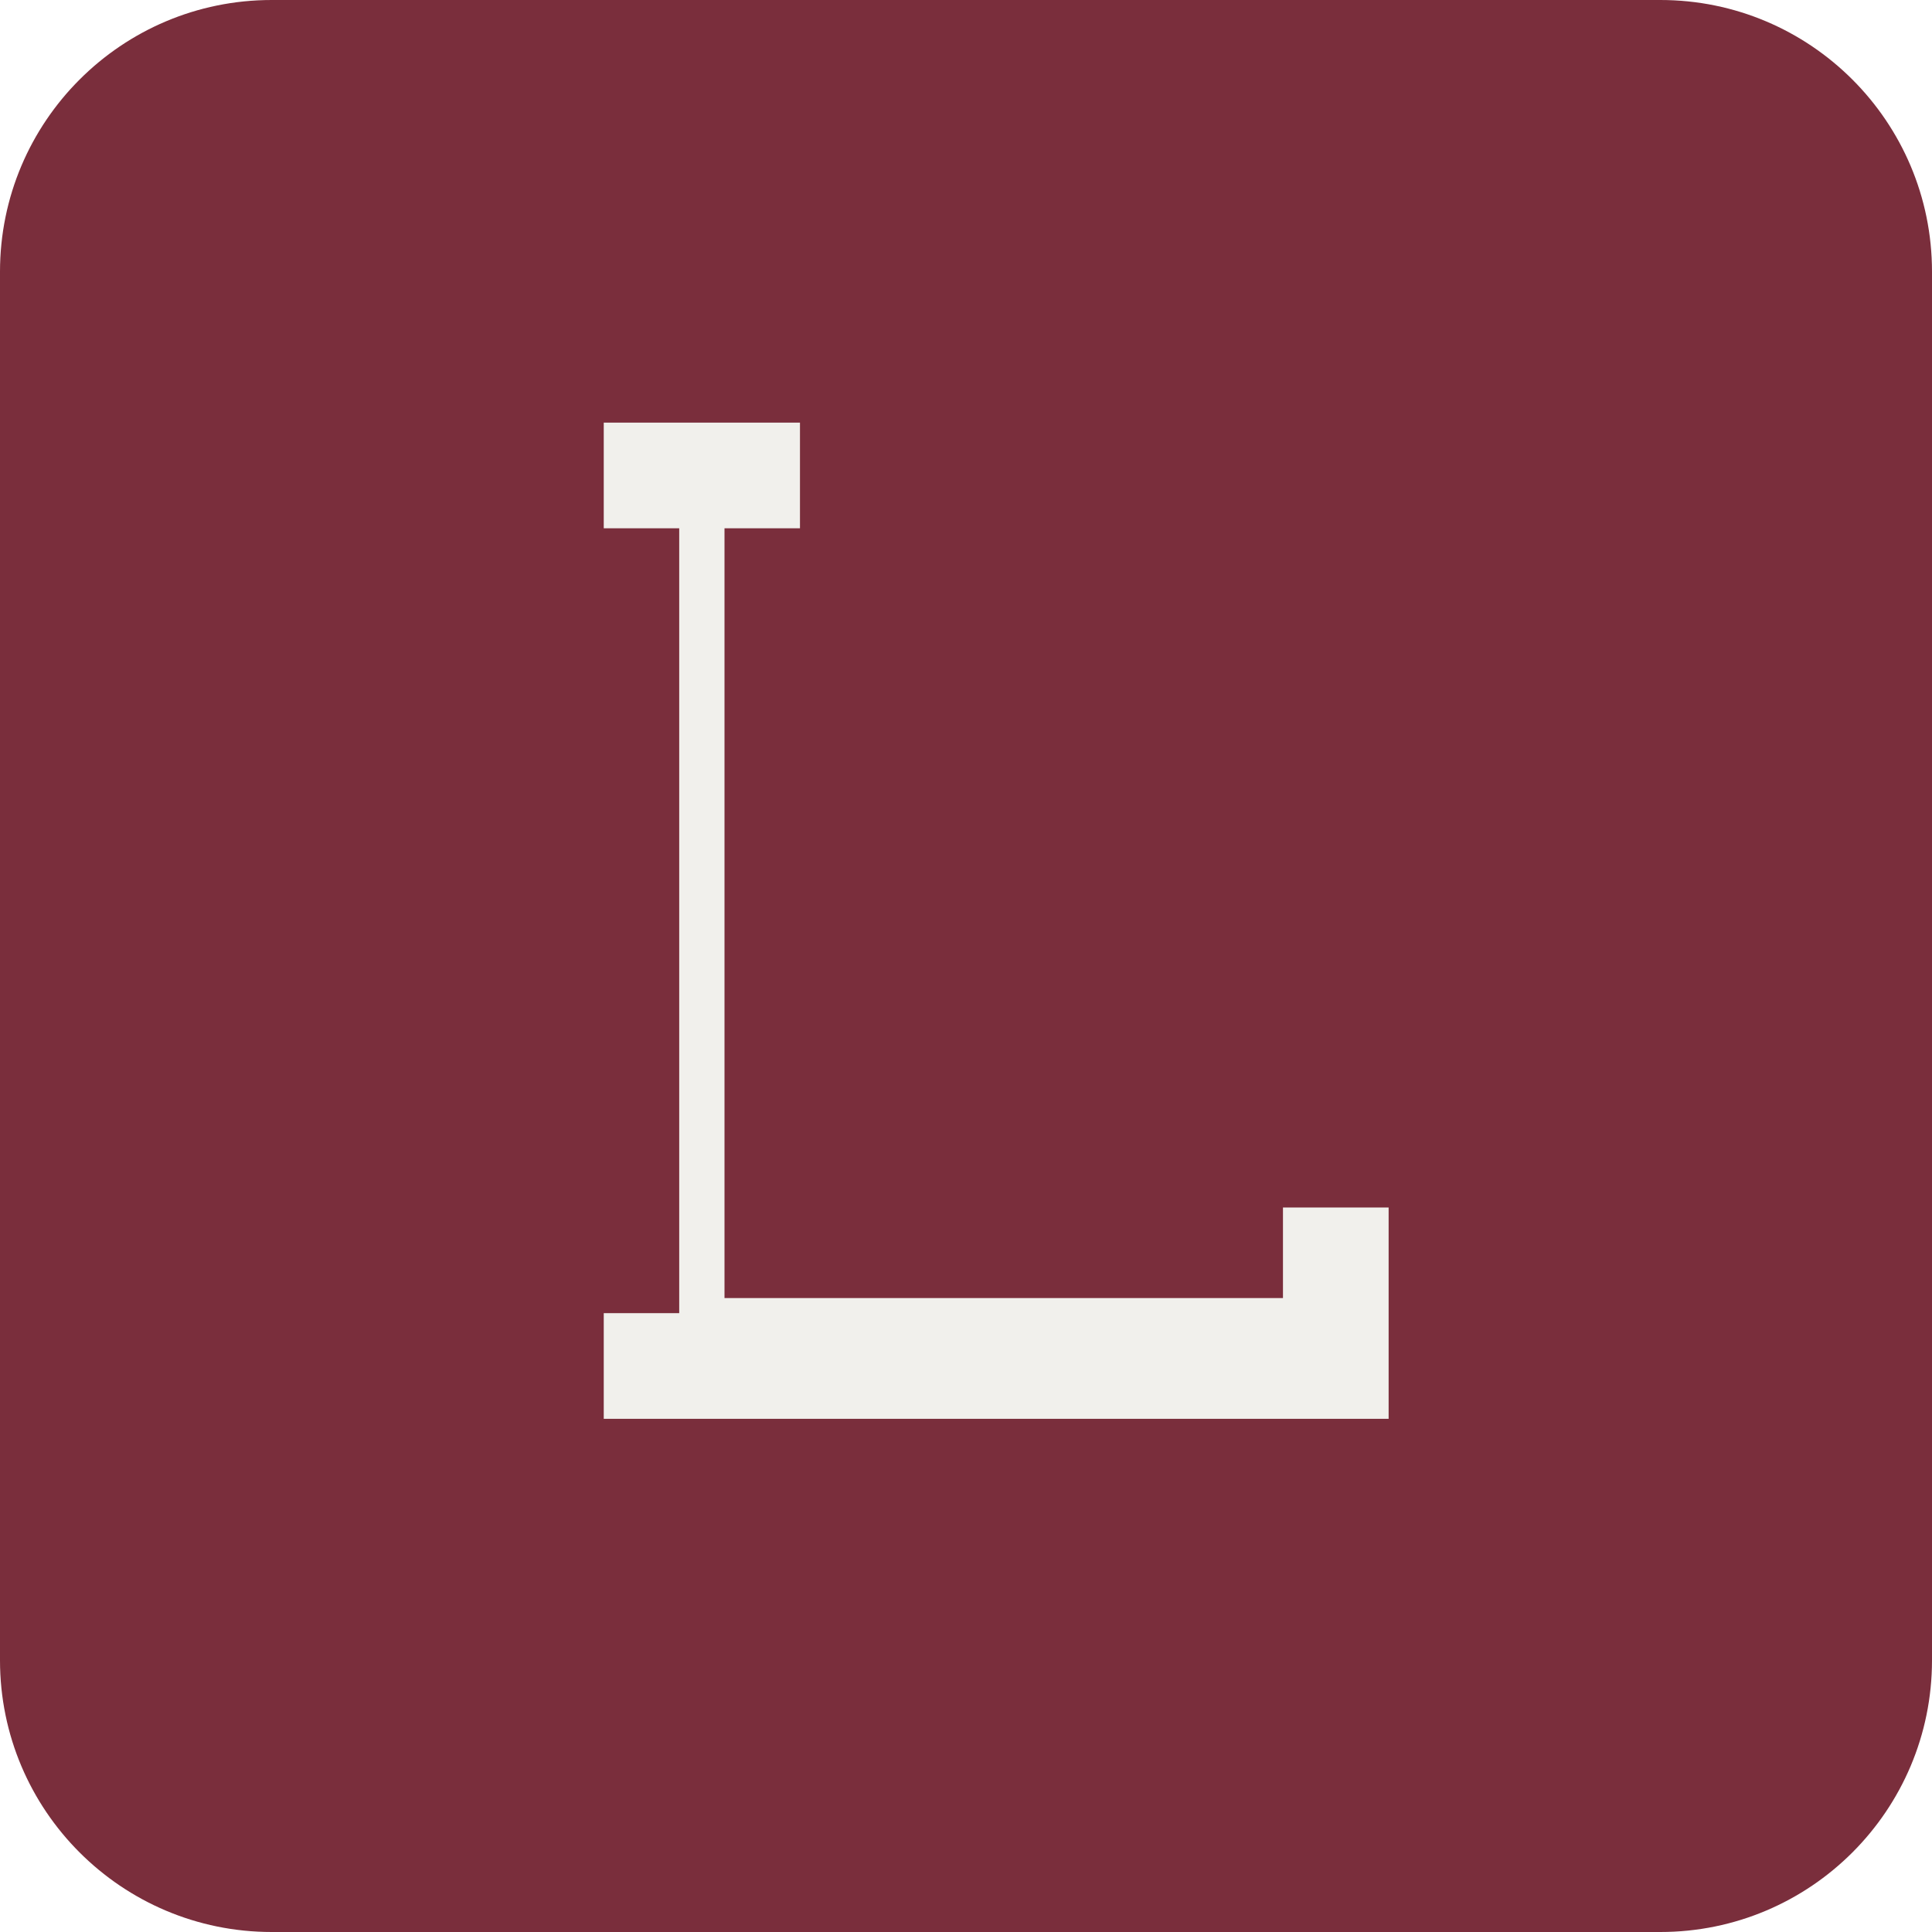
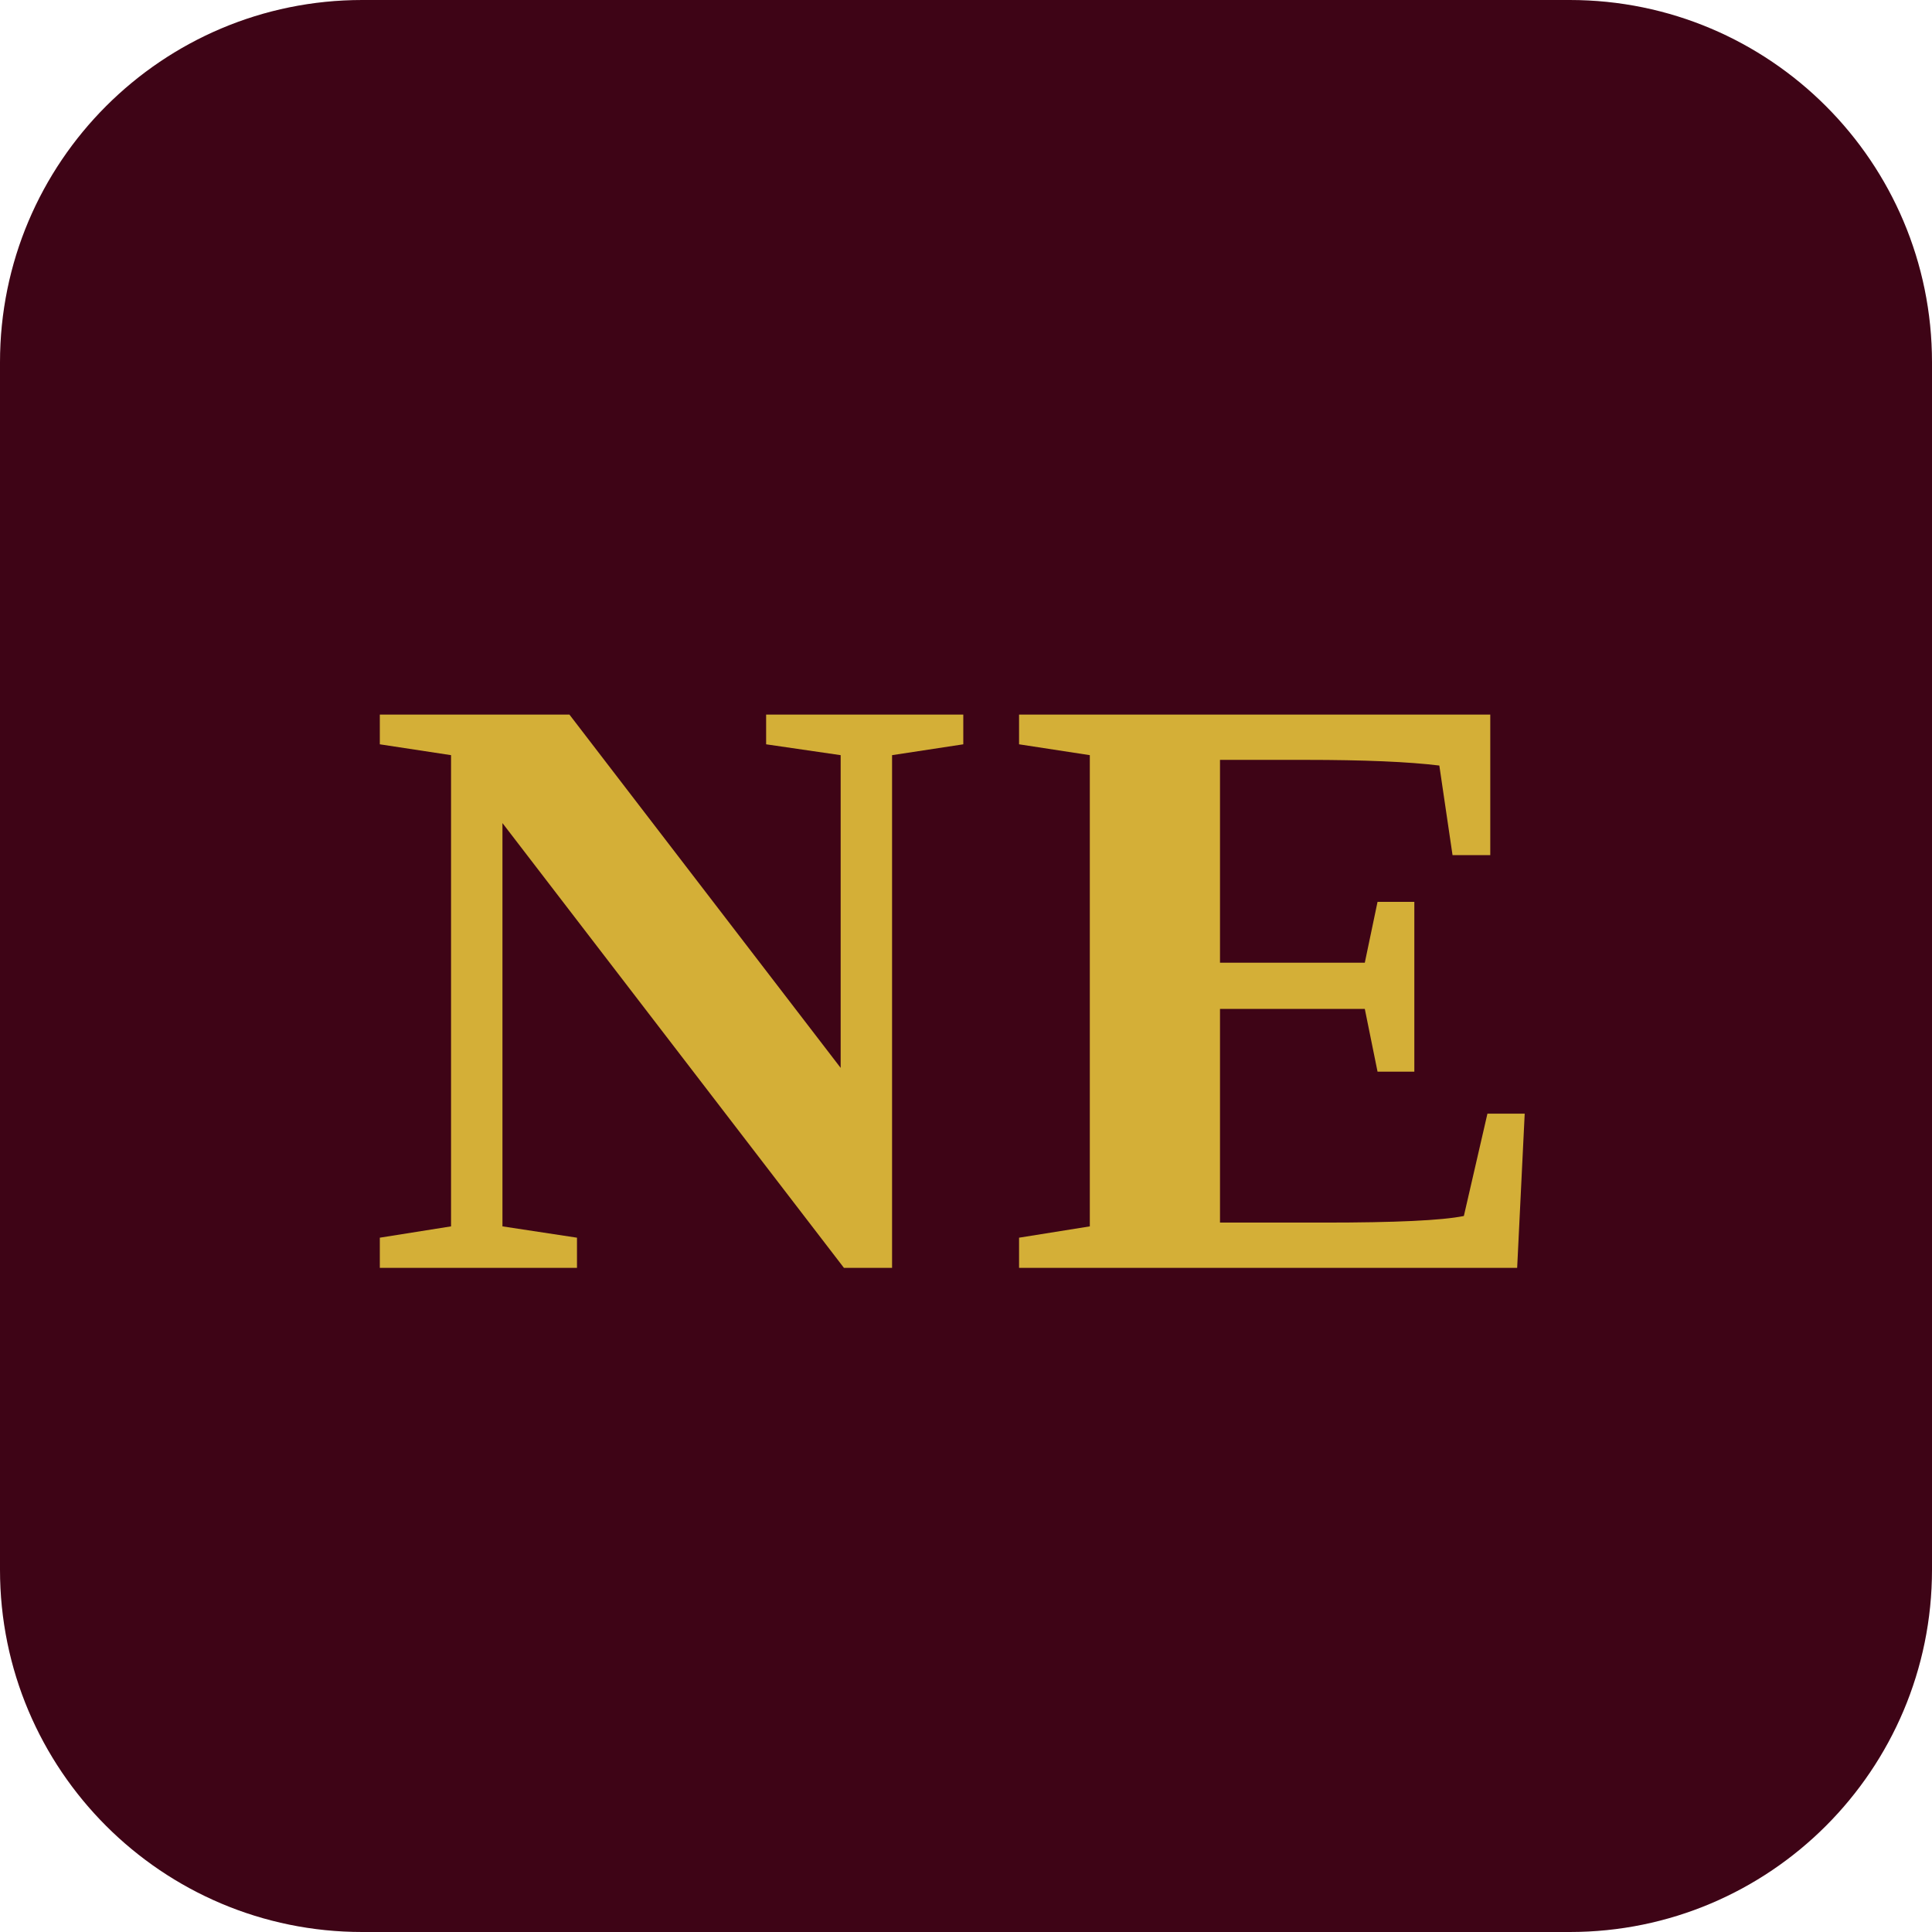
- <svg xmlns="http://www.w3.org/2000/svg" viewBox="0 0 64 64" role="img" aria-label="LaLuxury">
-   <rect width="64" height="64" rx="9" fill="#7a2e3c" />
-   <path d="M20 14h6.5v3.5h-2.5v25.5h18.5v-3h3.5v7H20v-3.5h2.5V17.5H20z" fill="#f1f0ec" />
+ <svg xmlns="http://www.w3.org/2000/svg" viewBox="0 0 64 64" role="img" aria-label="Nobel Enclave">
+   <rect width="64" height="64" rx="12" fill="#3E0416" />
+   <text x="32" y="42" font-family="Cinzel, 'Times New Roman', serif" font-size="28" font-weight="700" fill="#D4AF37" text-anchor="middle" letter-spacing="1">NE</text>
</svg>
